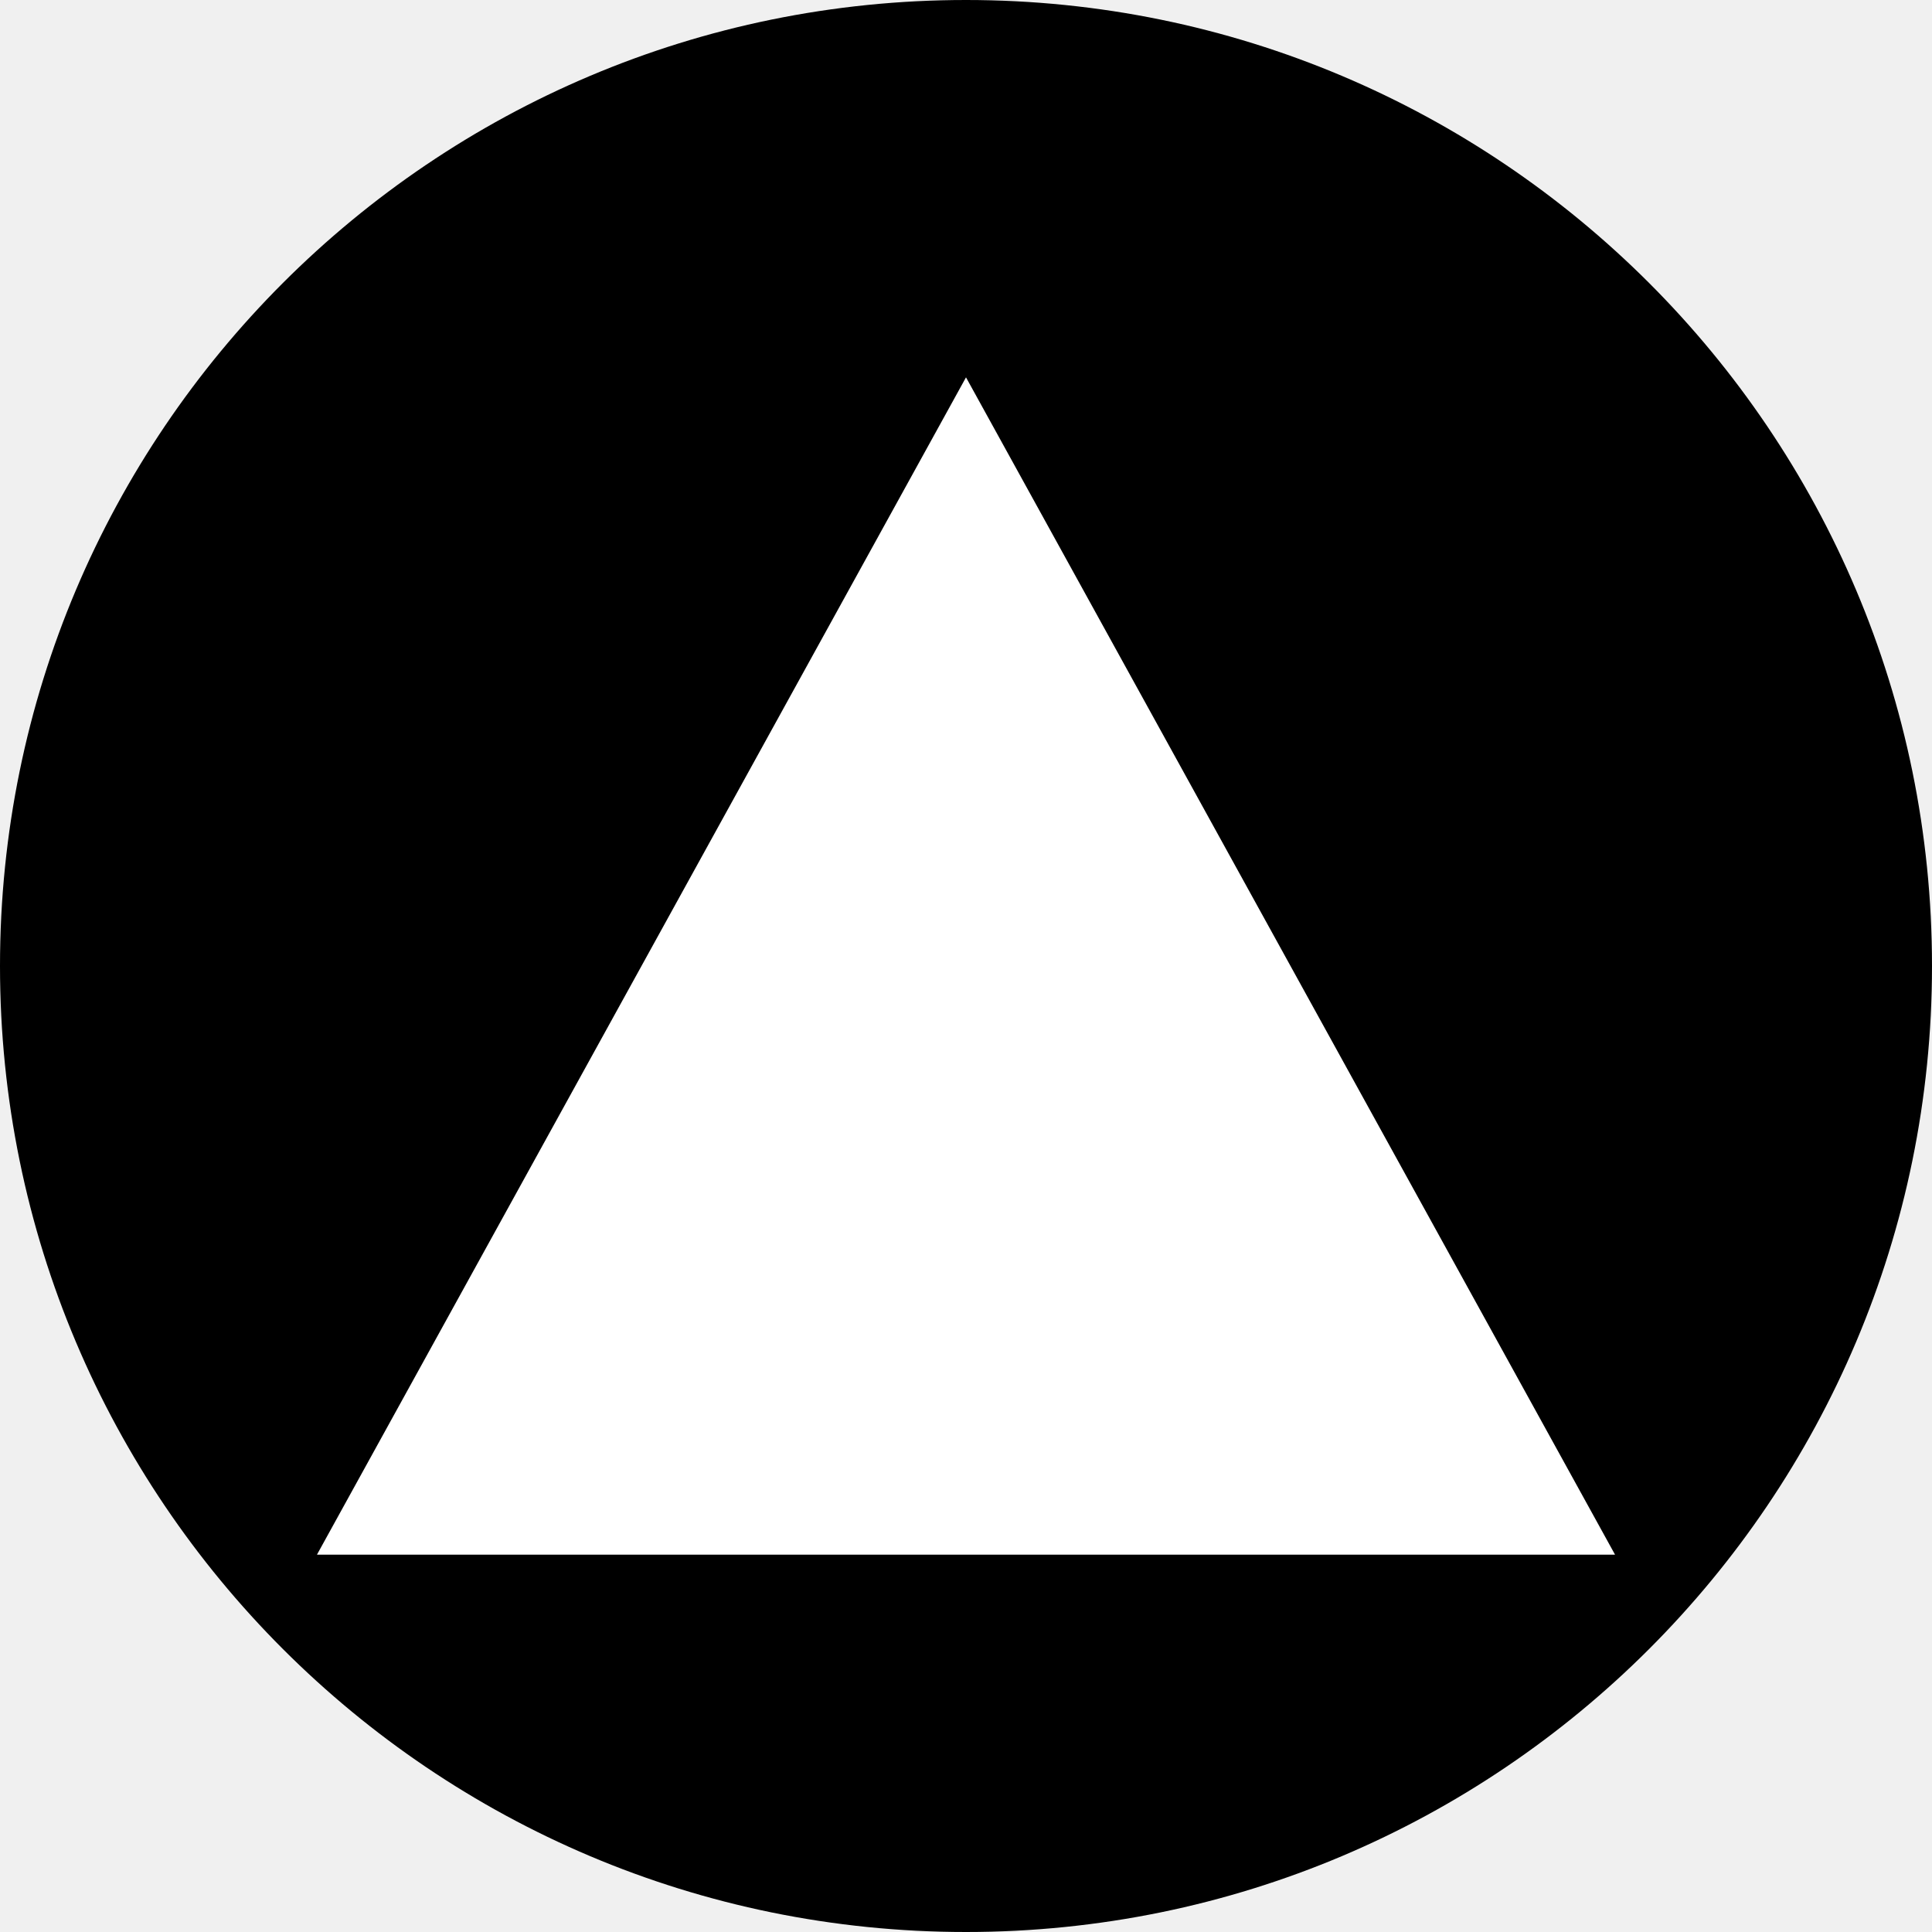
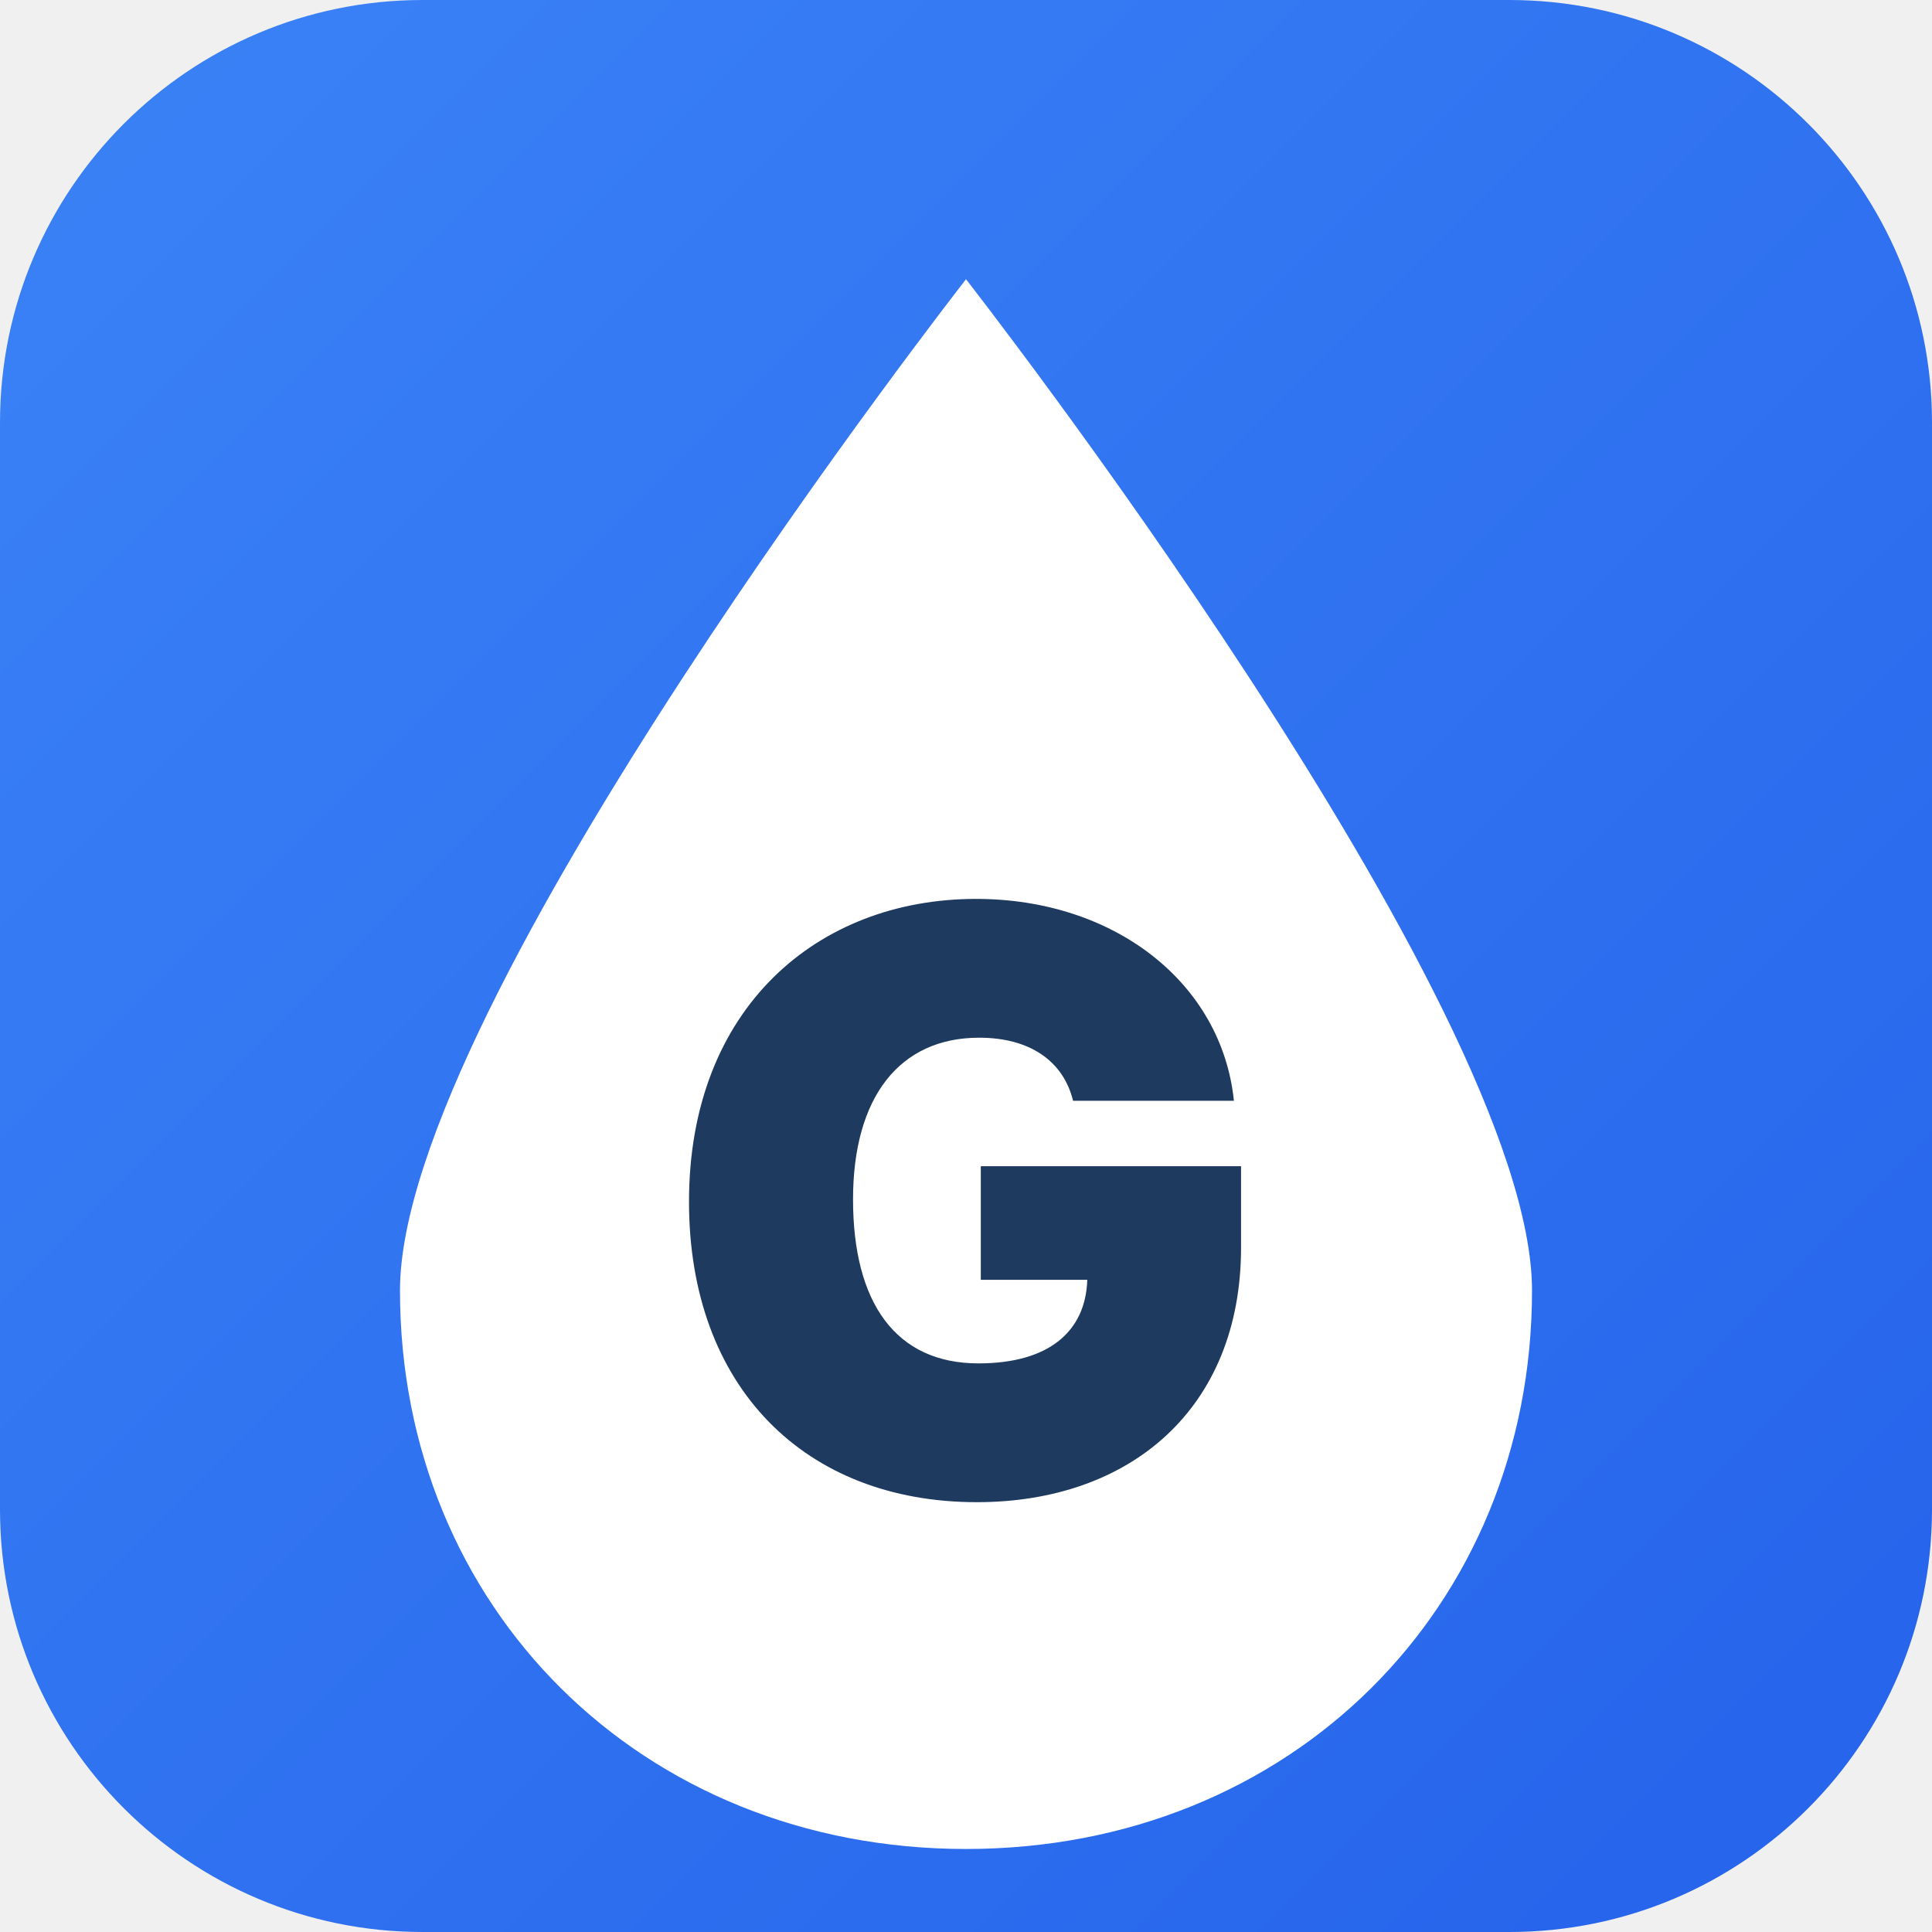
<svg xmlns="http://www.w3.org/2000/svg" width="512" height="512" viewBox="0 0 512 512">
-   <circle cx="256" cy="256" r="256" fill="#000" />
-   <polygon points="256,100 428,412 84,412" fill="#fff" />
+   <defs>
+     <linearGradient id="bg" x1="0%" y1="0%" x2="100%" y2="100%">
+       <stop offset="0%" style="stop-color:#3b82f6" />
+       <stop offset="100%" style="stop-color:#2563eb" />
+     </linearGradient>
+   </defs>
+   <rect width="512" height="512" rx="112" fill="url(#bg)" />
+   <path d="M256 74 C256 74 106 266 106 342 C106 426 170 490 256 490 C342 490 406 426 406 342 C406 266 256 74 256 74Z" fill="#fff" />
+   <text x="256" y="396" text-anchor="middle" font-family="system-ui, -apple-system, sans-serif" font-size="214" font-weight="900" fill="#1e3a5f">G</text>
</svg>
